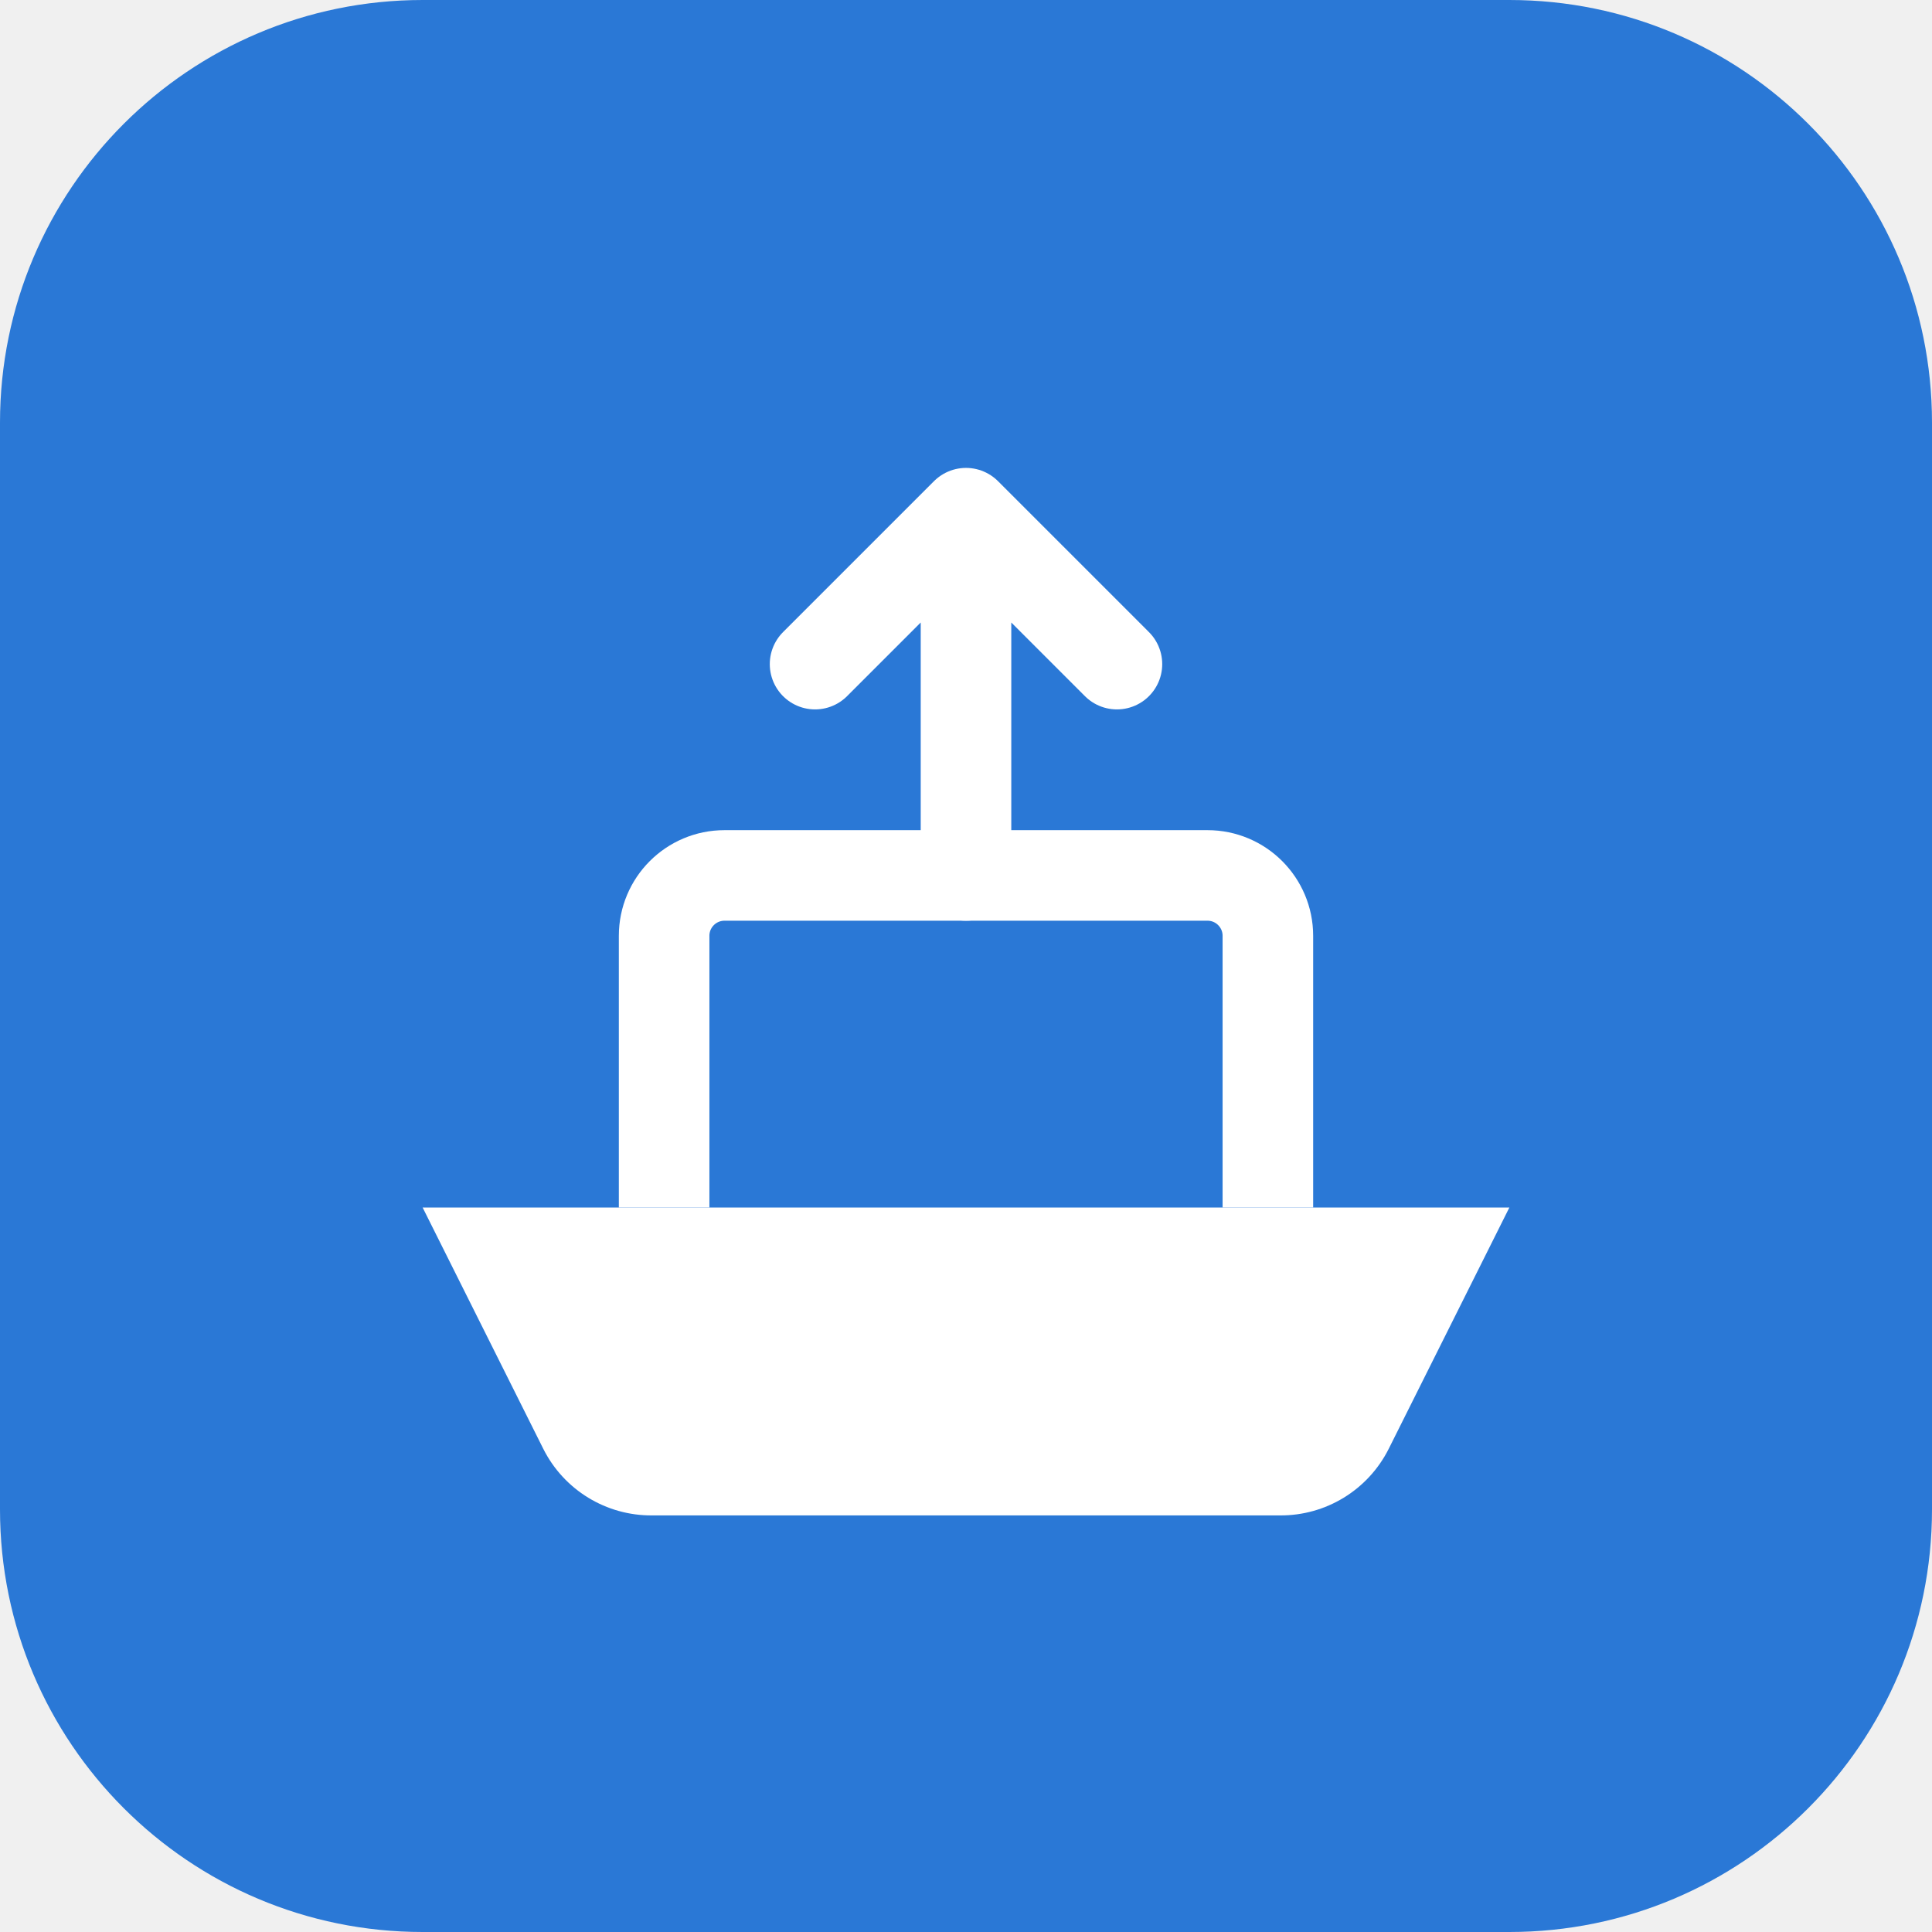
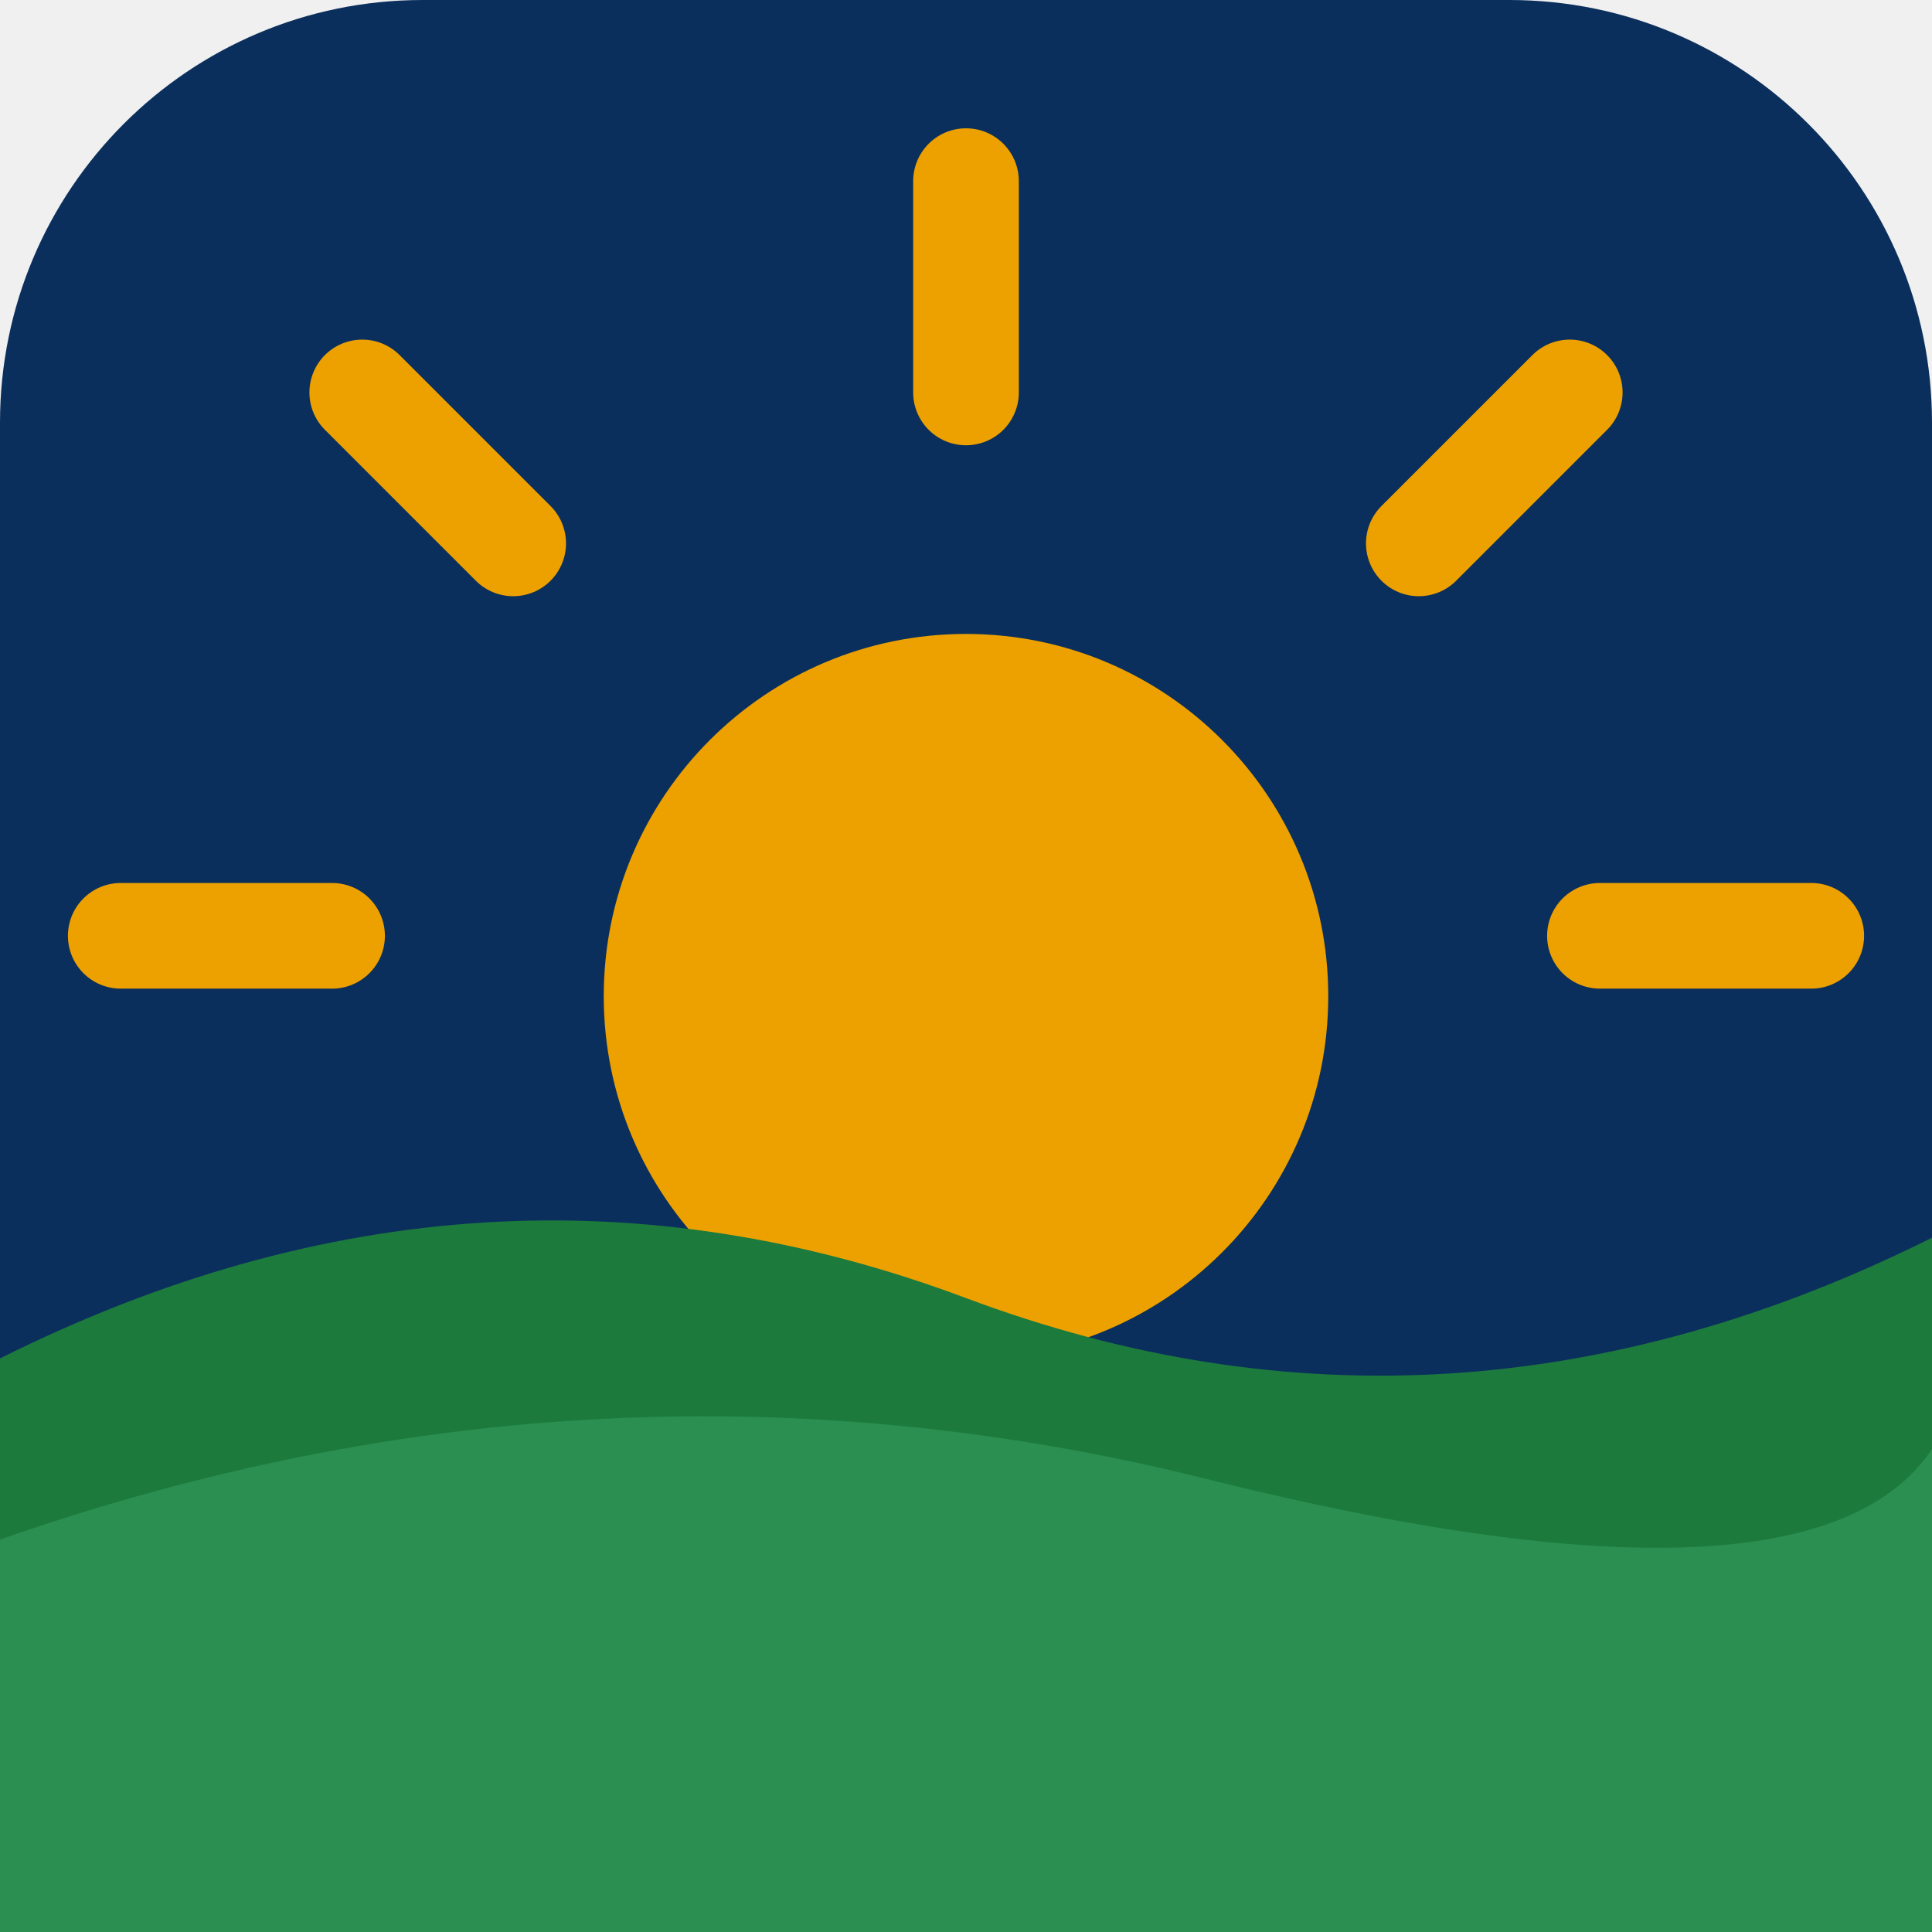
<svg xmlns="http://www.w3.org/2000/svg" viewBox="0 0 64 64">
-   <rect width="64" height="64" rx="14" fill="#2a78d6" />
-   <path d="M14 40h36l-4 8a4 4 0 0 1-3.6 2.2H21.6A4 4 0 0 1 18 48l-4-8z" fill="#ffffff" />
-   <path d="M22 40v-9a2 2 0 0 1 2-2h16a2 2 0 0 1 2 2v9" fill="none" stroke="#ffffff" stroke-width="3" />
-   <path d="M32 29V17m0 0-5 5m5-5 5 5" fill="none" stroke="#ffffff" stroke-width="3" stroke-linecap="round" stroke-linejoin="round" />
+   <rect width="64" height="64" rx="14" fill="#0b2f5c" />
+   <g stroke="#eda100" stroke-width="3.5" stroke-linecap="round">
+     <line x1="32" y1="13" x2="32" y2="6" />
+     <line x1="17" y1="18" x2="12" y2="13" />
+     <line x1="47" y1="18" x2="52" y2="13" />
+     <line x1="11" y1="31" x2="4" y2="31" />
+     <line x1="53" y1="31" x2="60" y2="31" />
+   </g>
+   <circle cx="32" cy="33" r="12" fill="#eda100" />
+   <path d="M0 45 Q16 37 32 43 T64 41 L64 64 L0 64 Z" fill="#1c7a3d" />
+   <path d="M0 51 Q20 44 40 49 T64 48 L64 64 L0 64 Z" fill="#2b9152" opacity="0.9" />
</svg>
